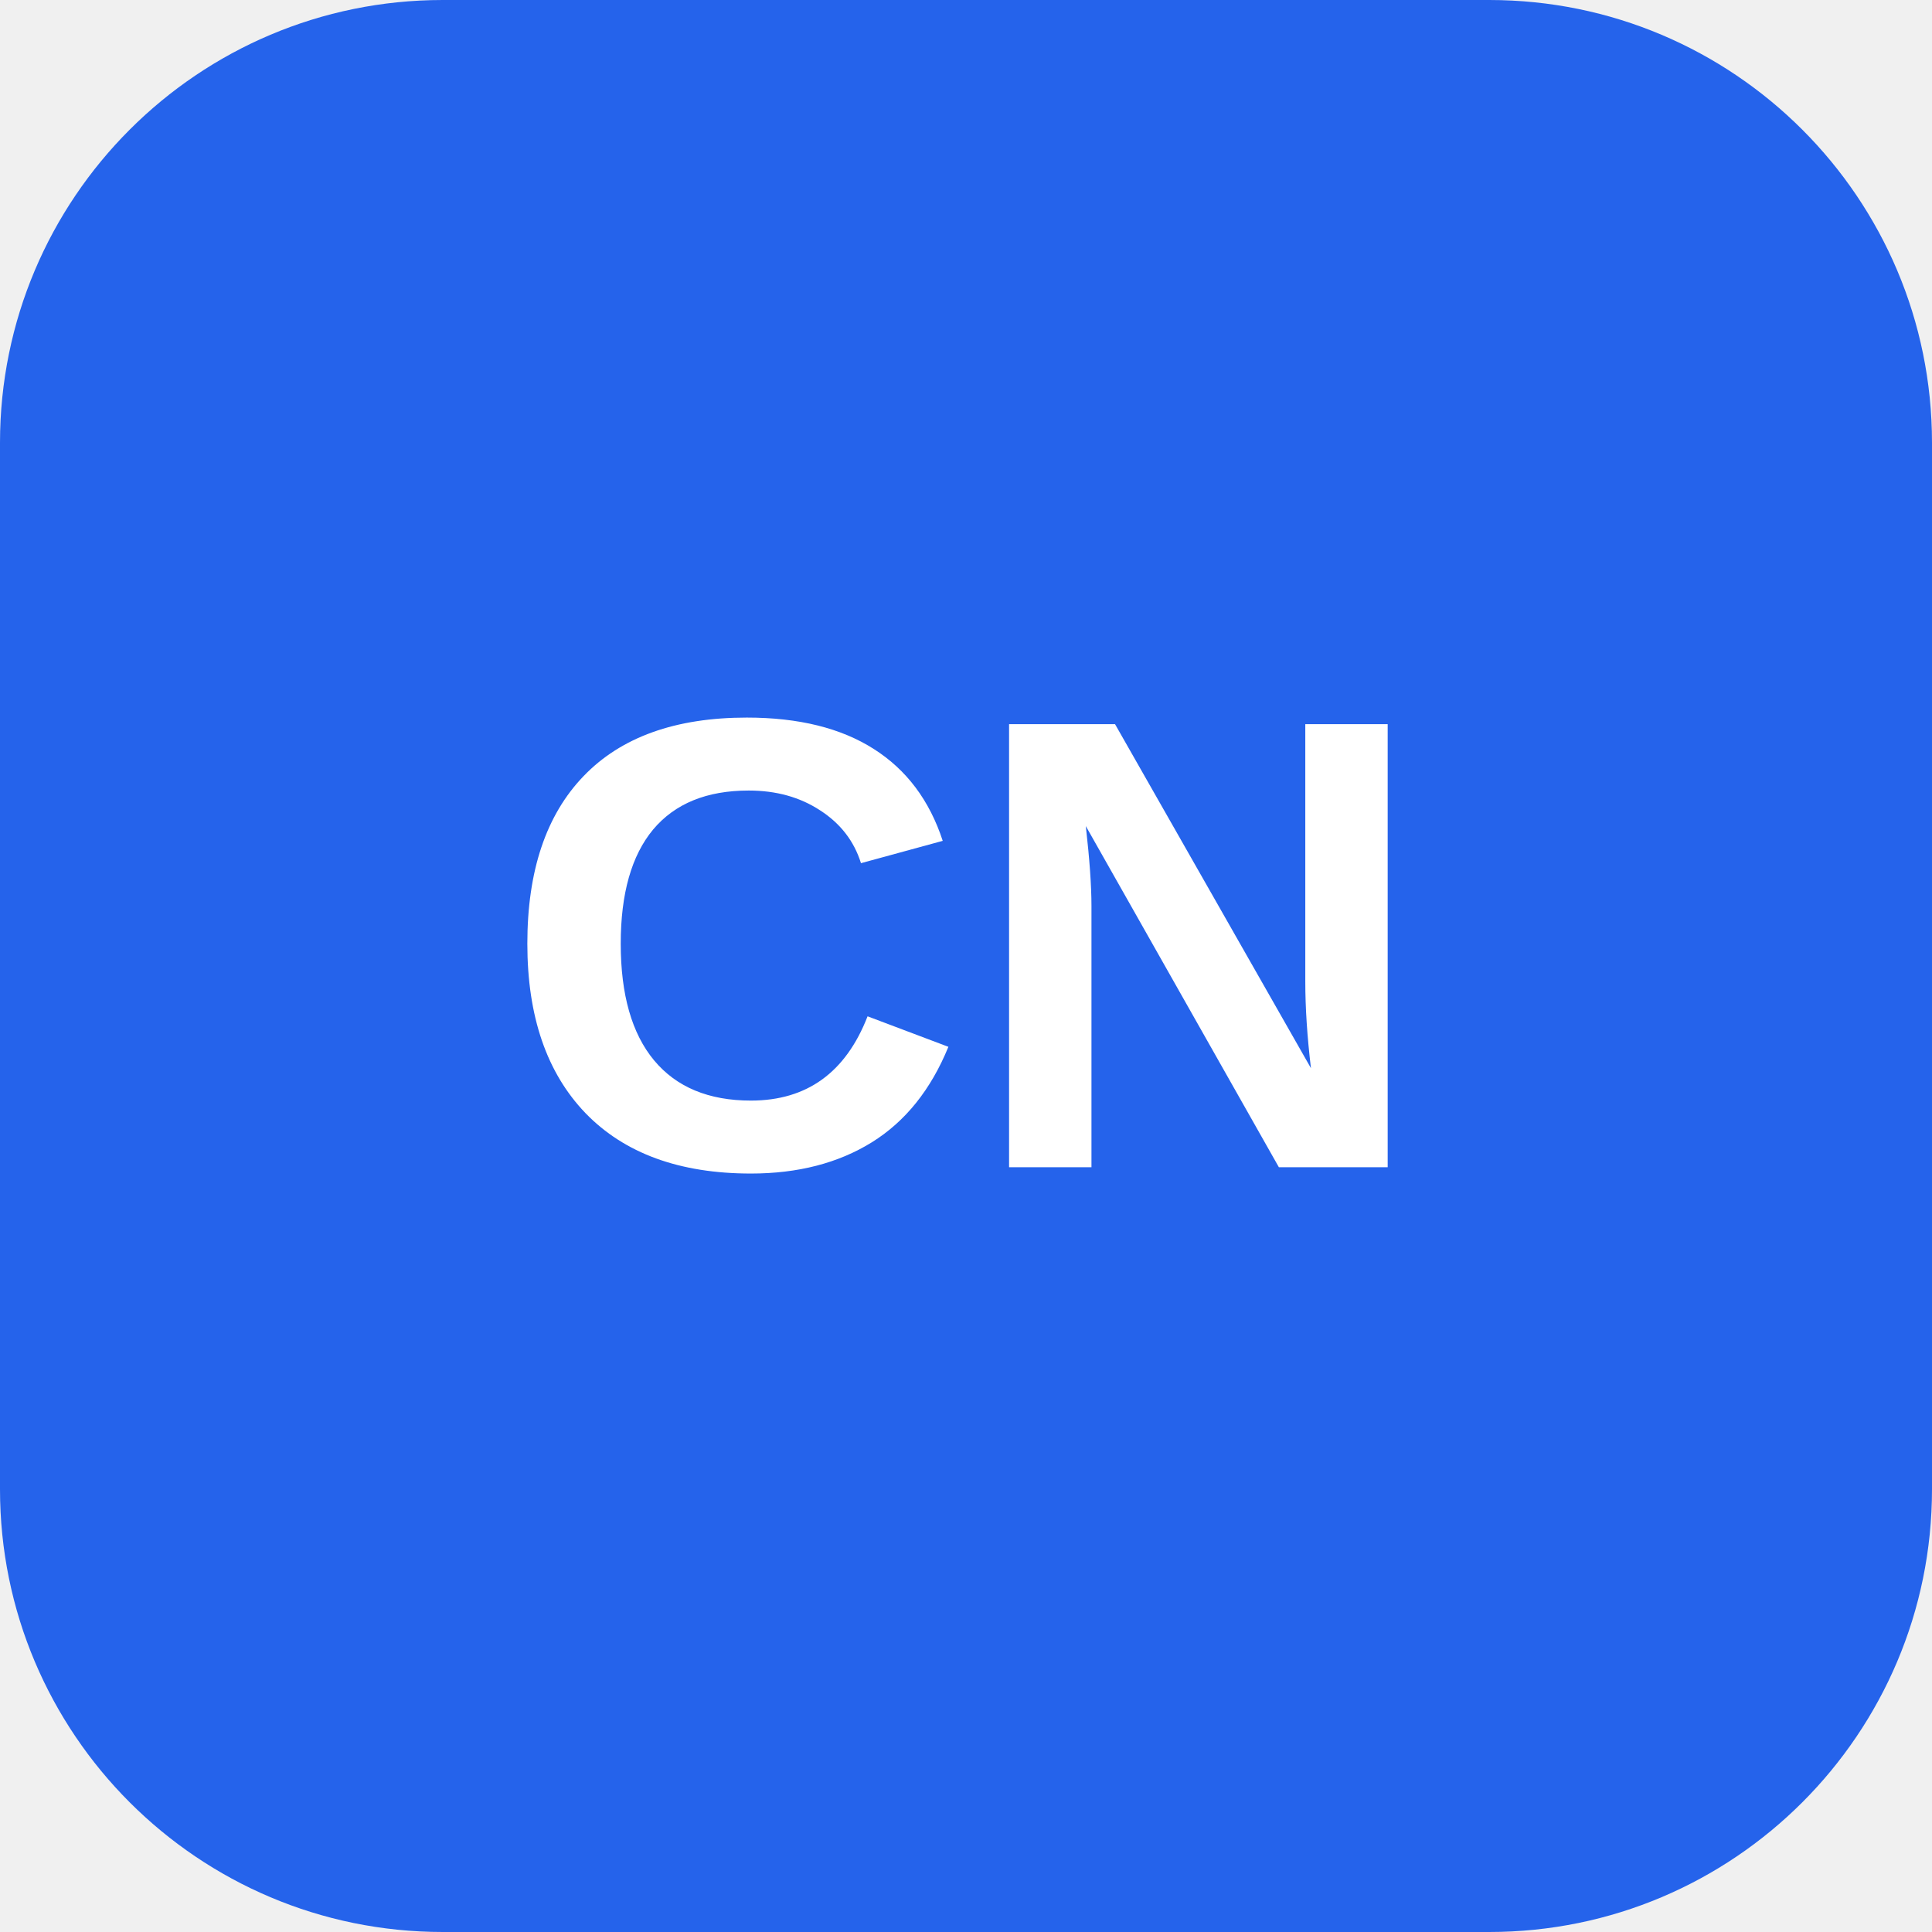
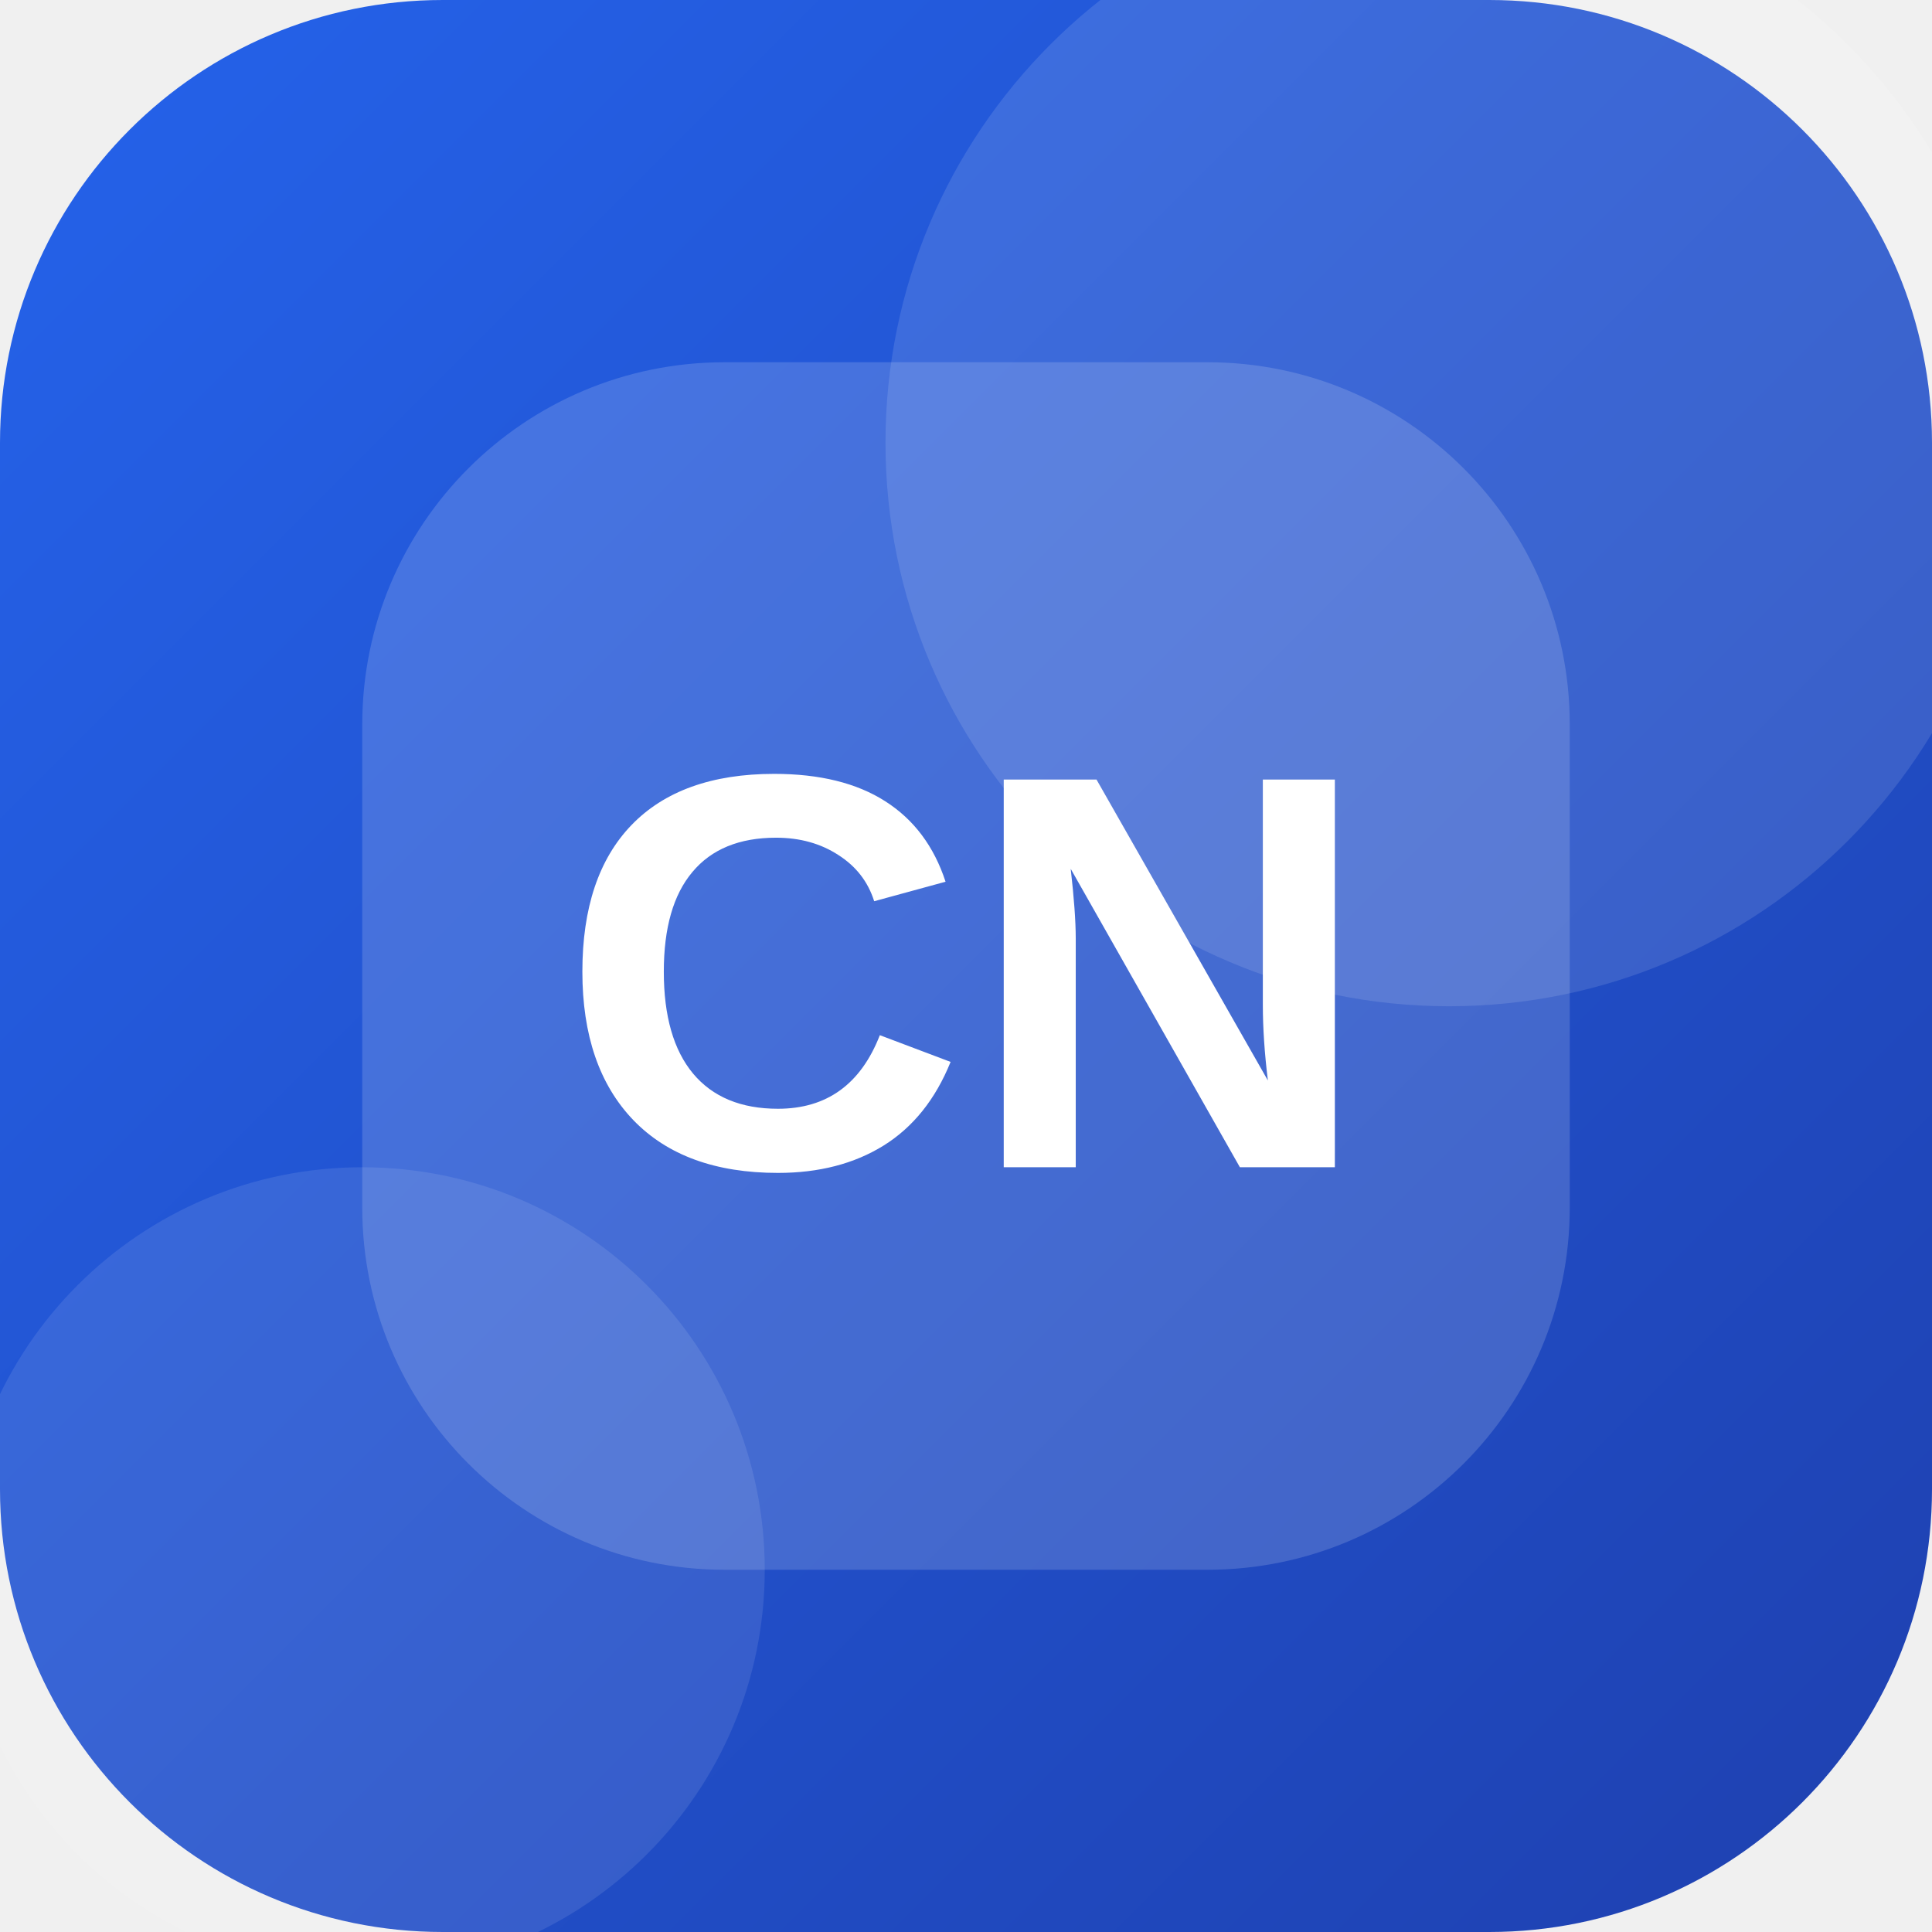
<svg xmlns="http://www.w3.org/2000/svg" viewBox="0 0 96 96" role="img" aria-label="Claro Nicaragua">
-   <rect width="96" height="96" rx="22" fill="#2563EB" />
-   <text x="48" y="58" text-anchor="middle" font-family="Arial, Helvetica, sans-serif" font-size="32" font-weight="700" fill="#ffffff">CN</text>
+   <defs>
+     <linearGradient id="ga378ae36" x1="0" y1="0" x2="1" y2="1">
+       <stop offset="0%" stop-color="#2563EB" />
+       <stop offset="100%" stop-color="#1E40AF" />
+     </linearGradient>
+   </defs>
+   <rect width="96" height="96" rx="22" fill="url(#ga378ae36)" />
+   <circle cx="72" cy="22" r="28" fill="rgba(255,255,255,0.12)" />
+   <circle cx="18" cy="78" r="20" fill="rgba(255,255,255,0.10)" />
+   <rect x="18" y="18" width="60" height="60" rx="18" fill="rgba(255,255,255,0.16)" />
+   <text x="48" y="58" text-anchor="middle" font-family="Arial, Helvetica, sans-serif" font-size="28" font-weight="700" fill="#ffffff">CN</text>
</svg>
